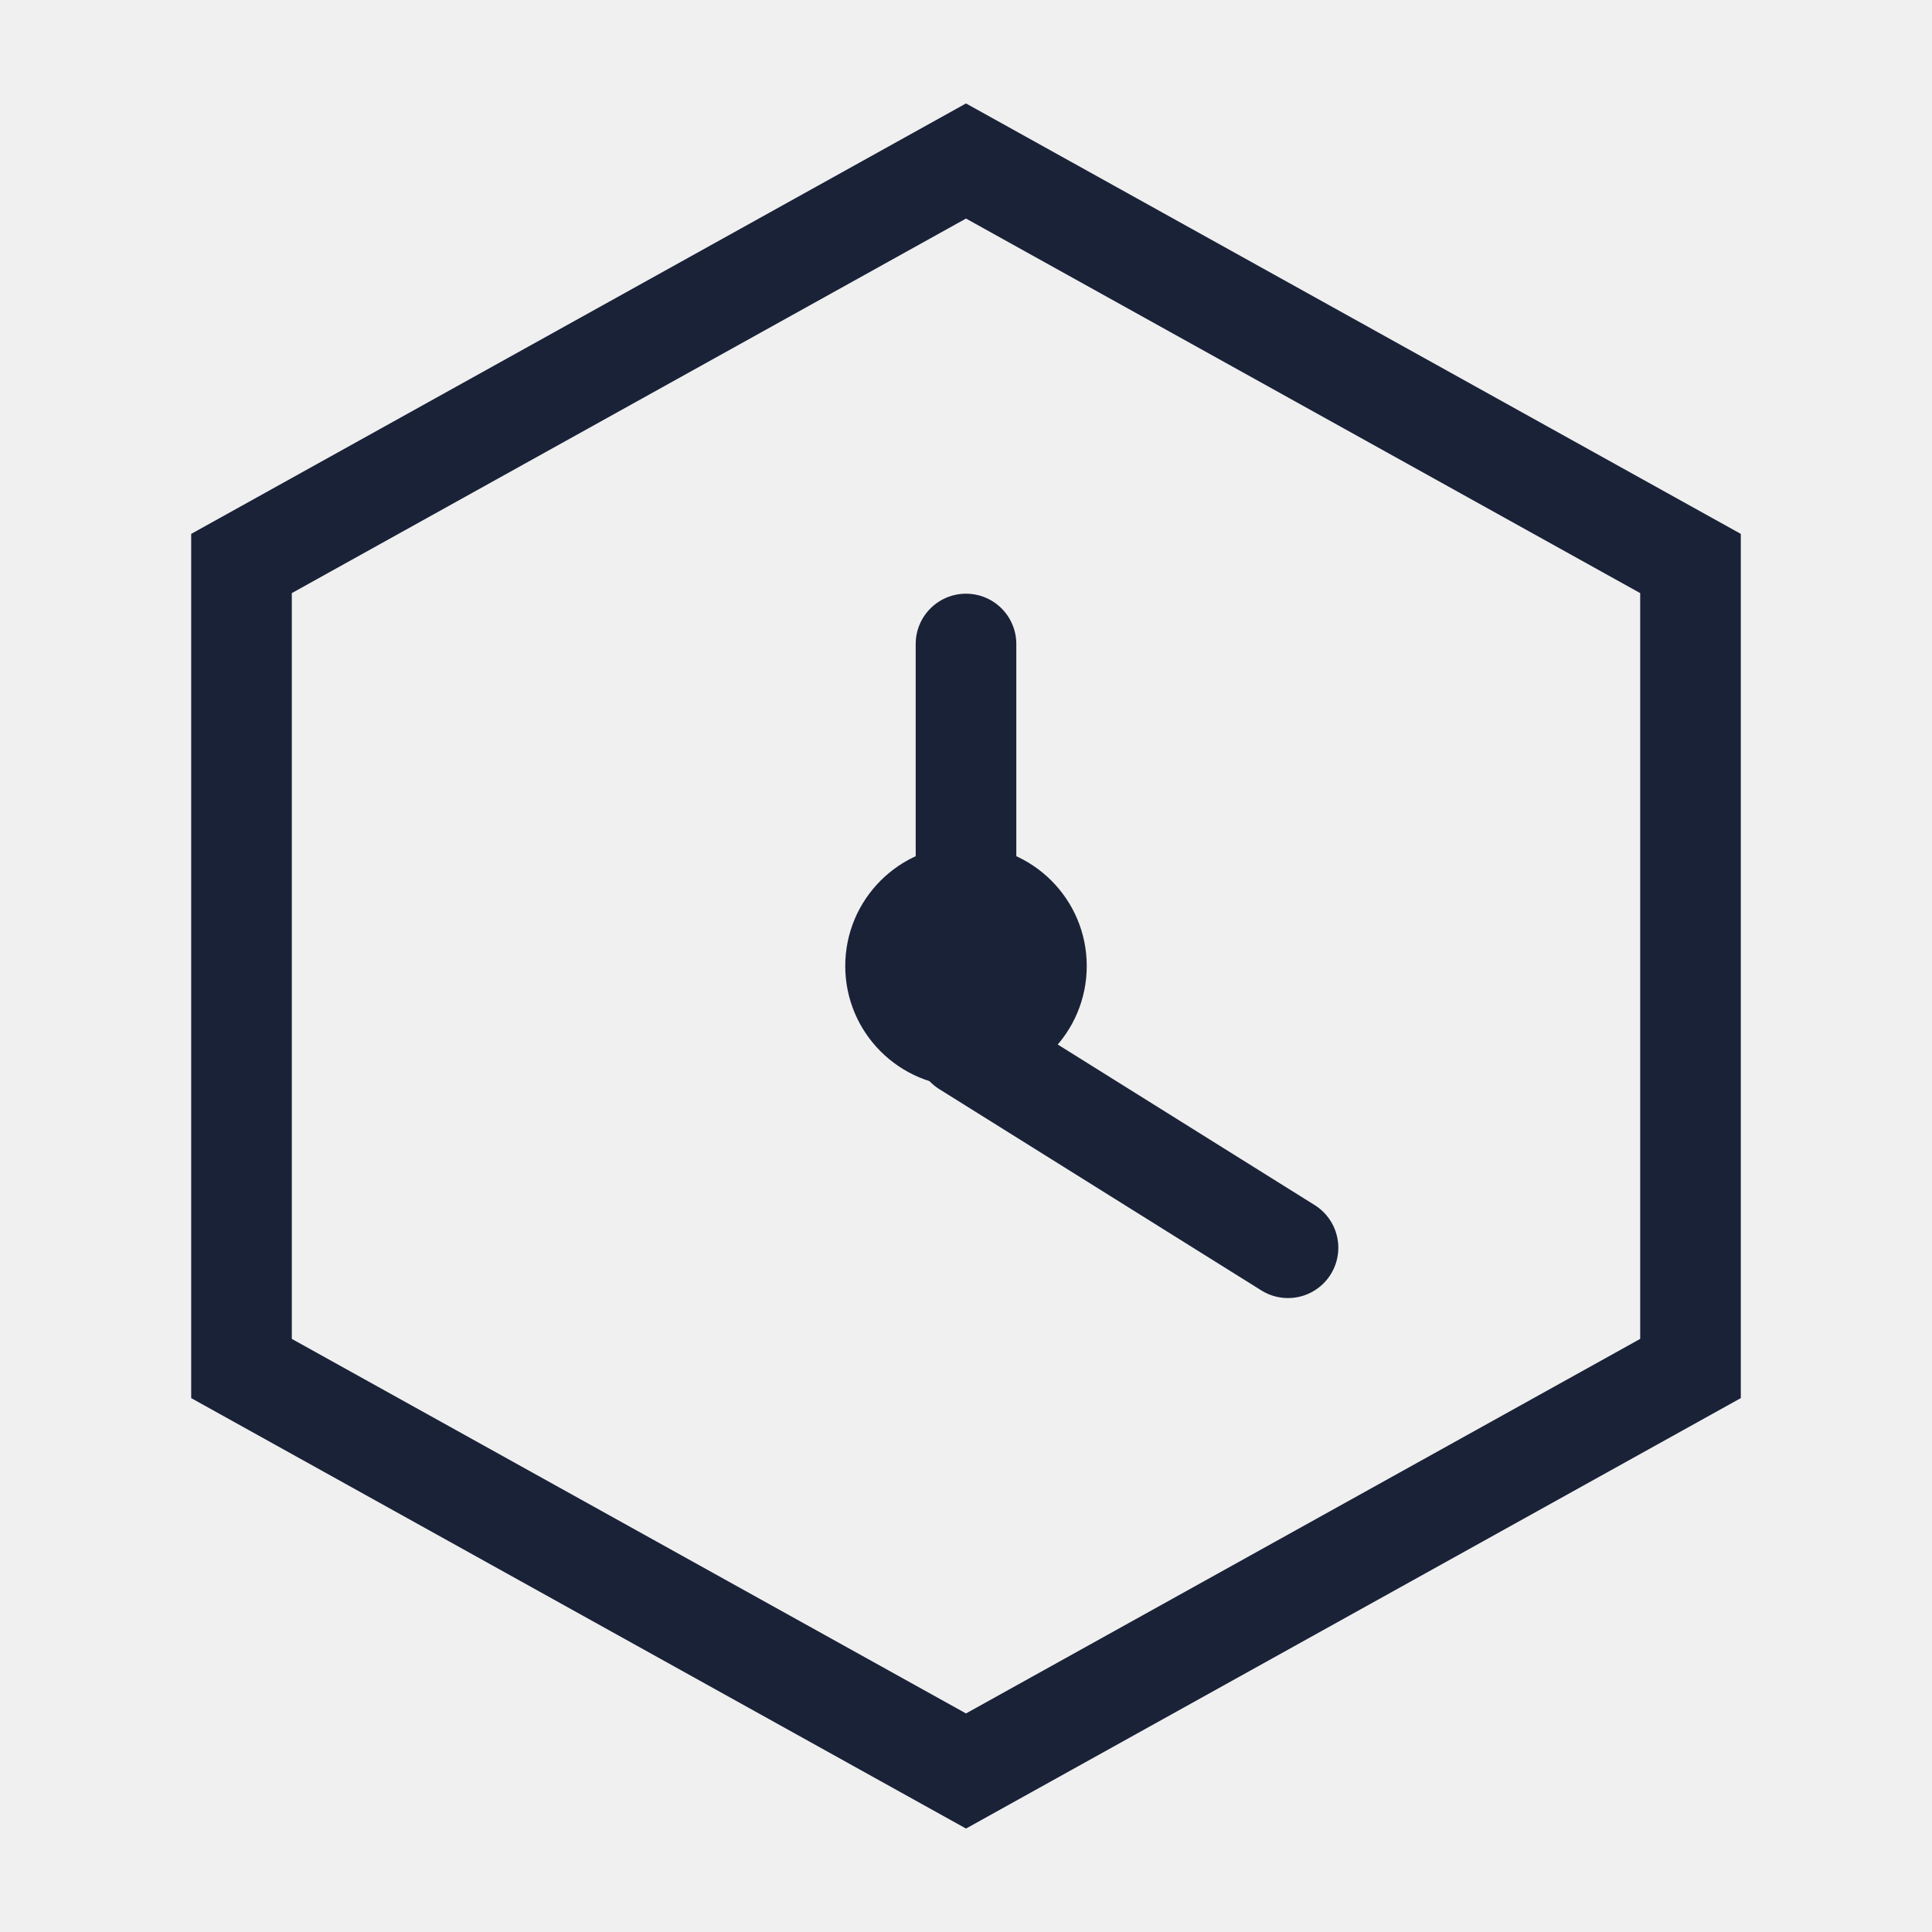
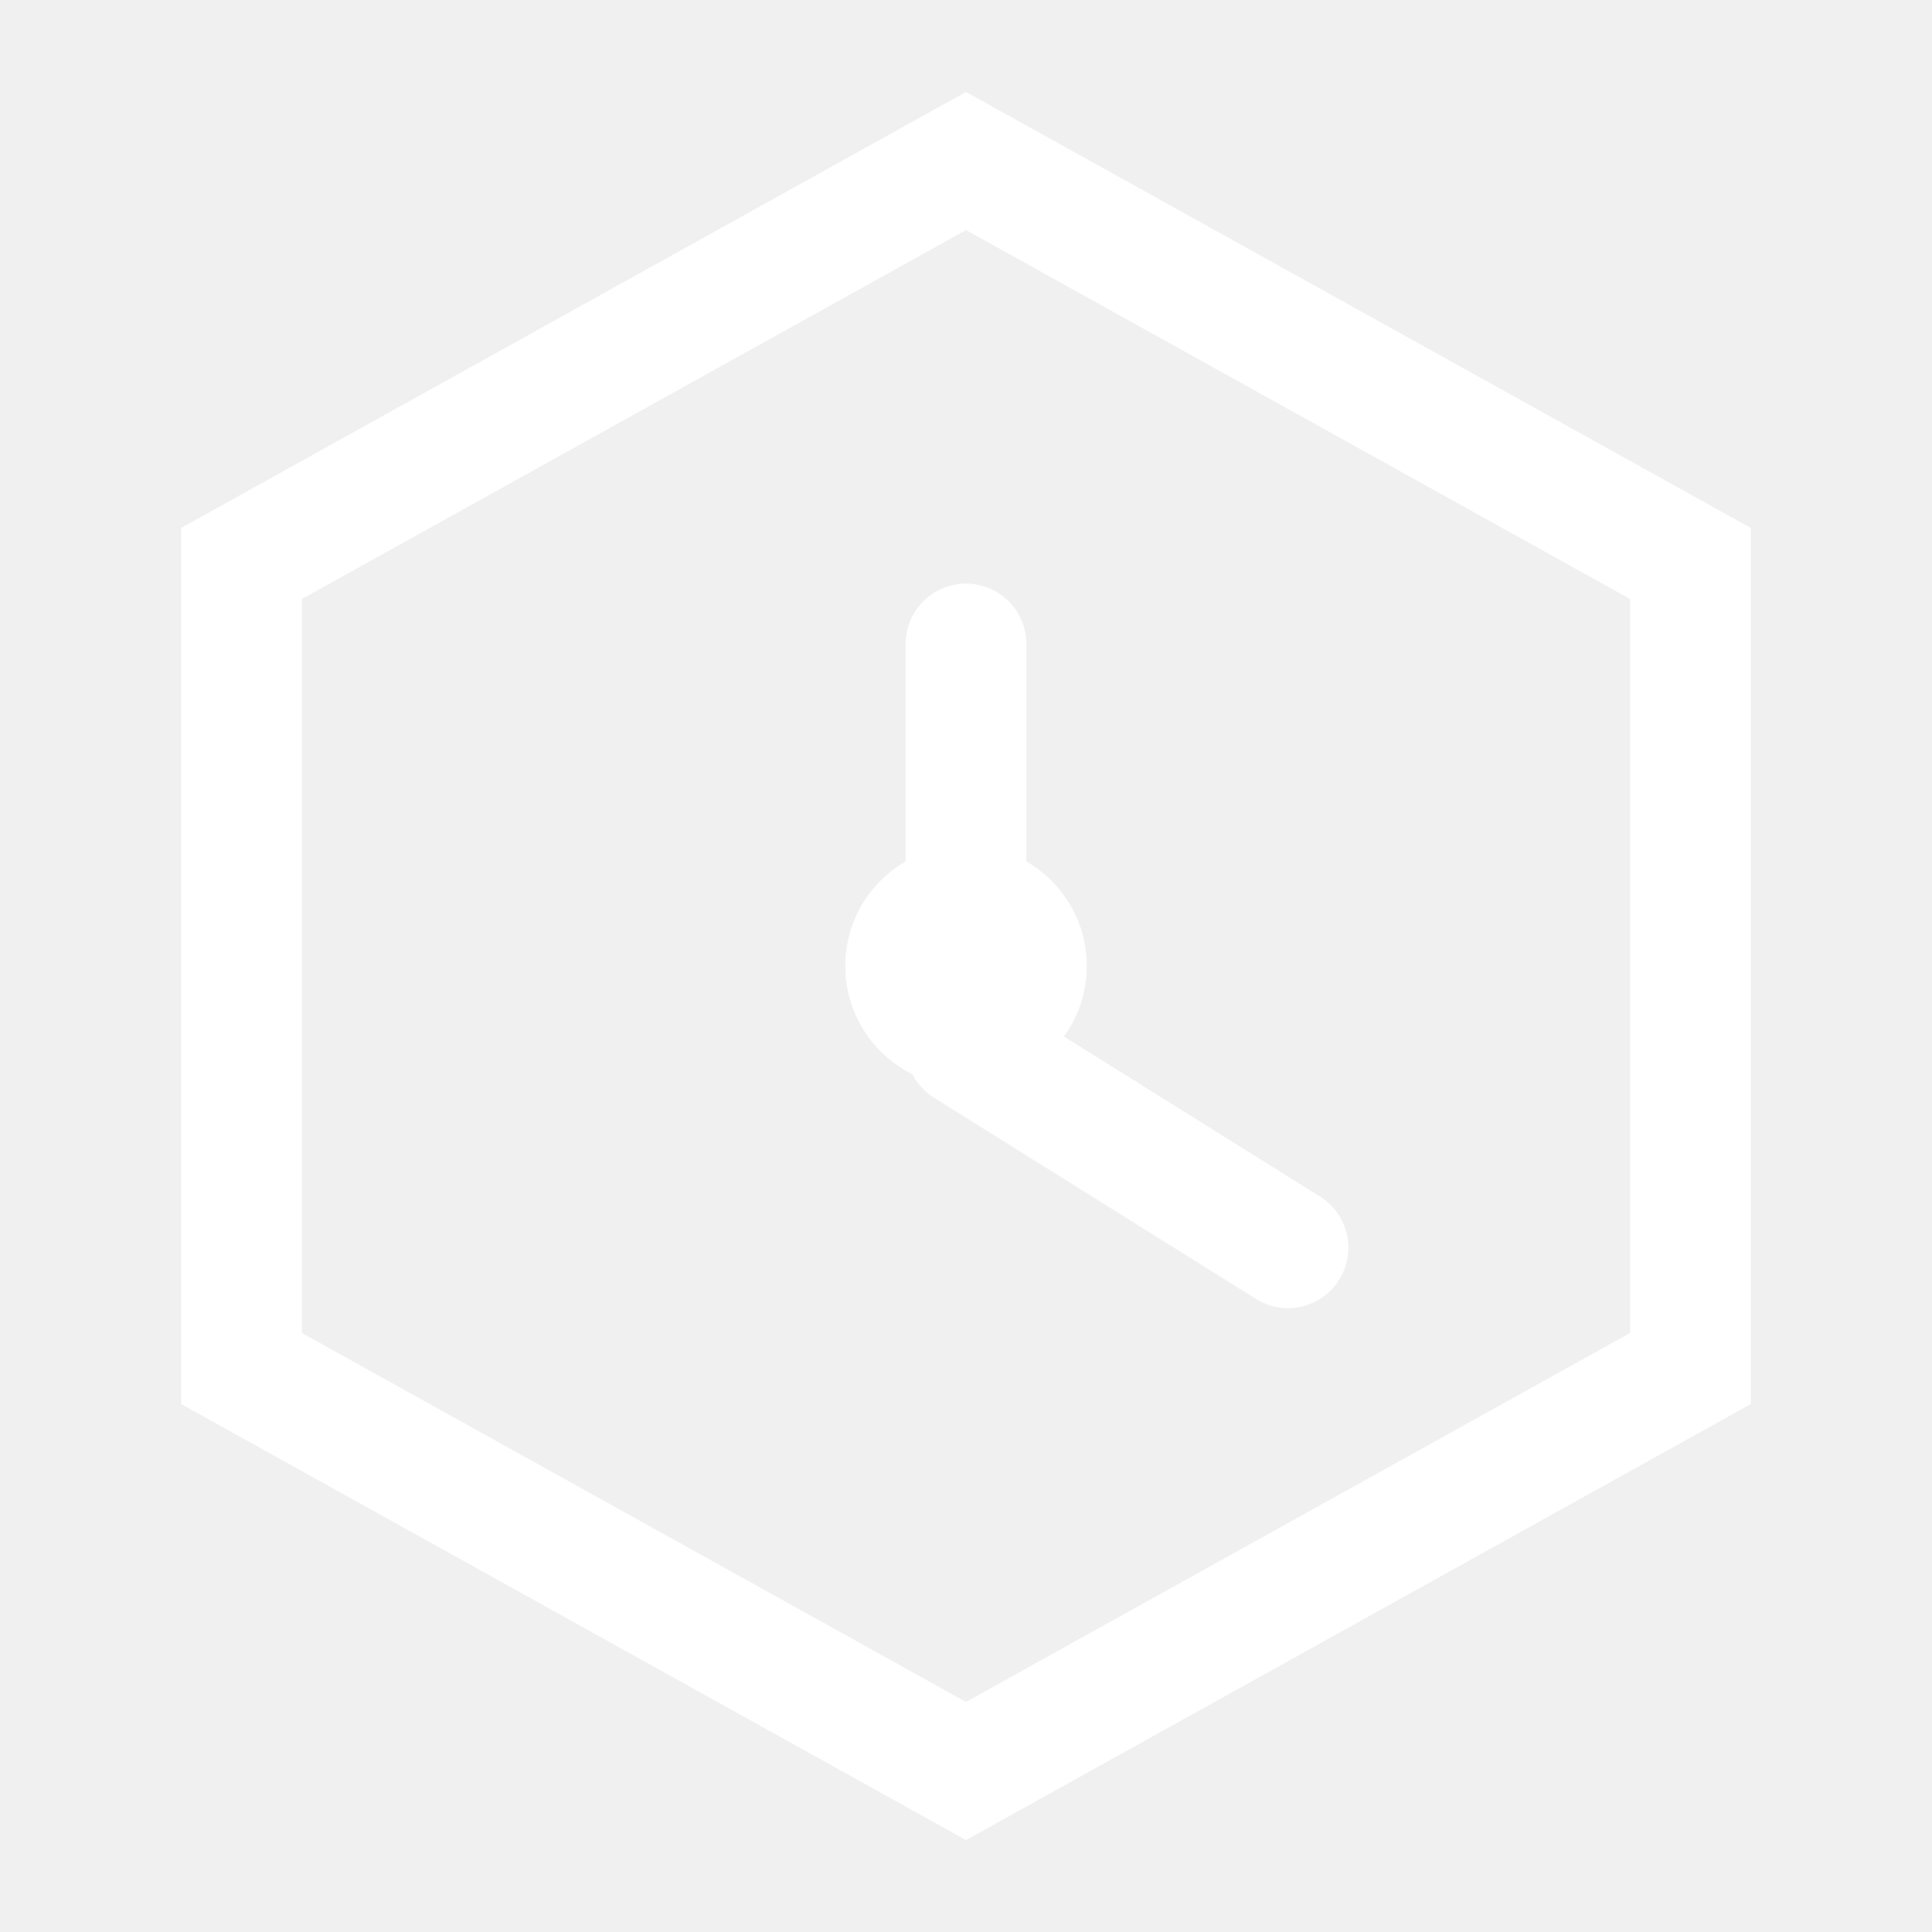
<svg xmlns="http://www.w3.org/2000/svg" width="48" height="48" viewBox="0 0 48 48" fill="none">
-   <path d="M24 4L42 14v20L24 44 6 34V14L24 4z" stroke="#1a2238" stroke-width="2.5" fill="none" />
-   <path d="M24 16v10l8 5" stroke="#1a2238" stroke-width="2.5" stroke-linecap="round" stroke-linejoin="round" />
-   <circle cx="24" cy="24" r="3" fill="#1a2238" />
+   <path d="M24 4L42 14v20L24 44 6 34V14L24 4z" stroke="#ffffff" stroke-width="3" fill="none" />
+   <path d="M24 16v10l8 5" stroke="#ffffff" stroke-width="3" stroke-linecap="round" stroke-linejoin="round" />
+   <circle cx="24" cy="24" r="3" fill="#ffffff" />
</svg>
